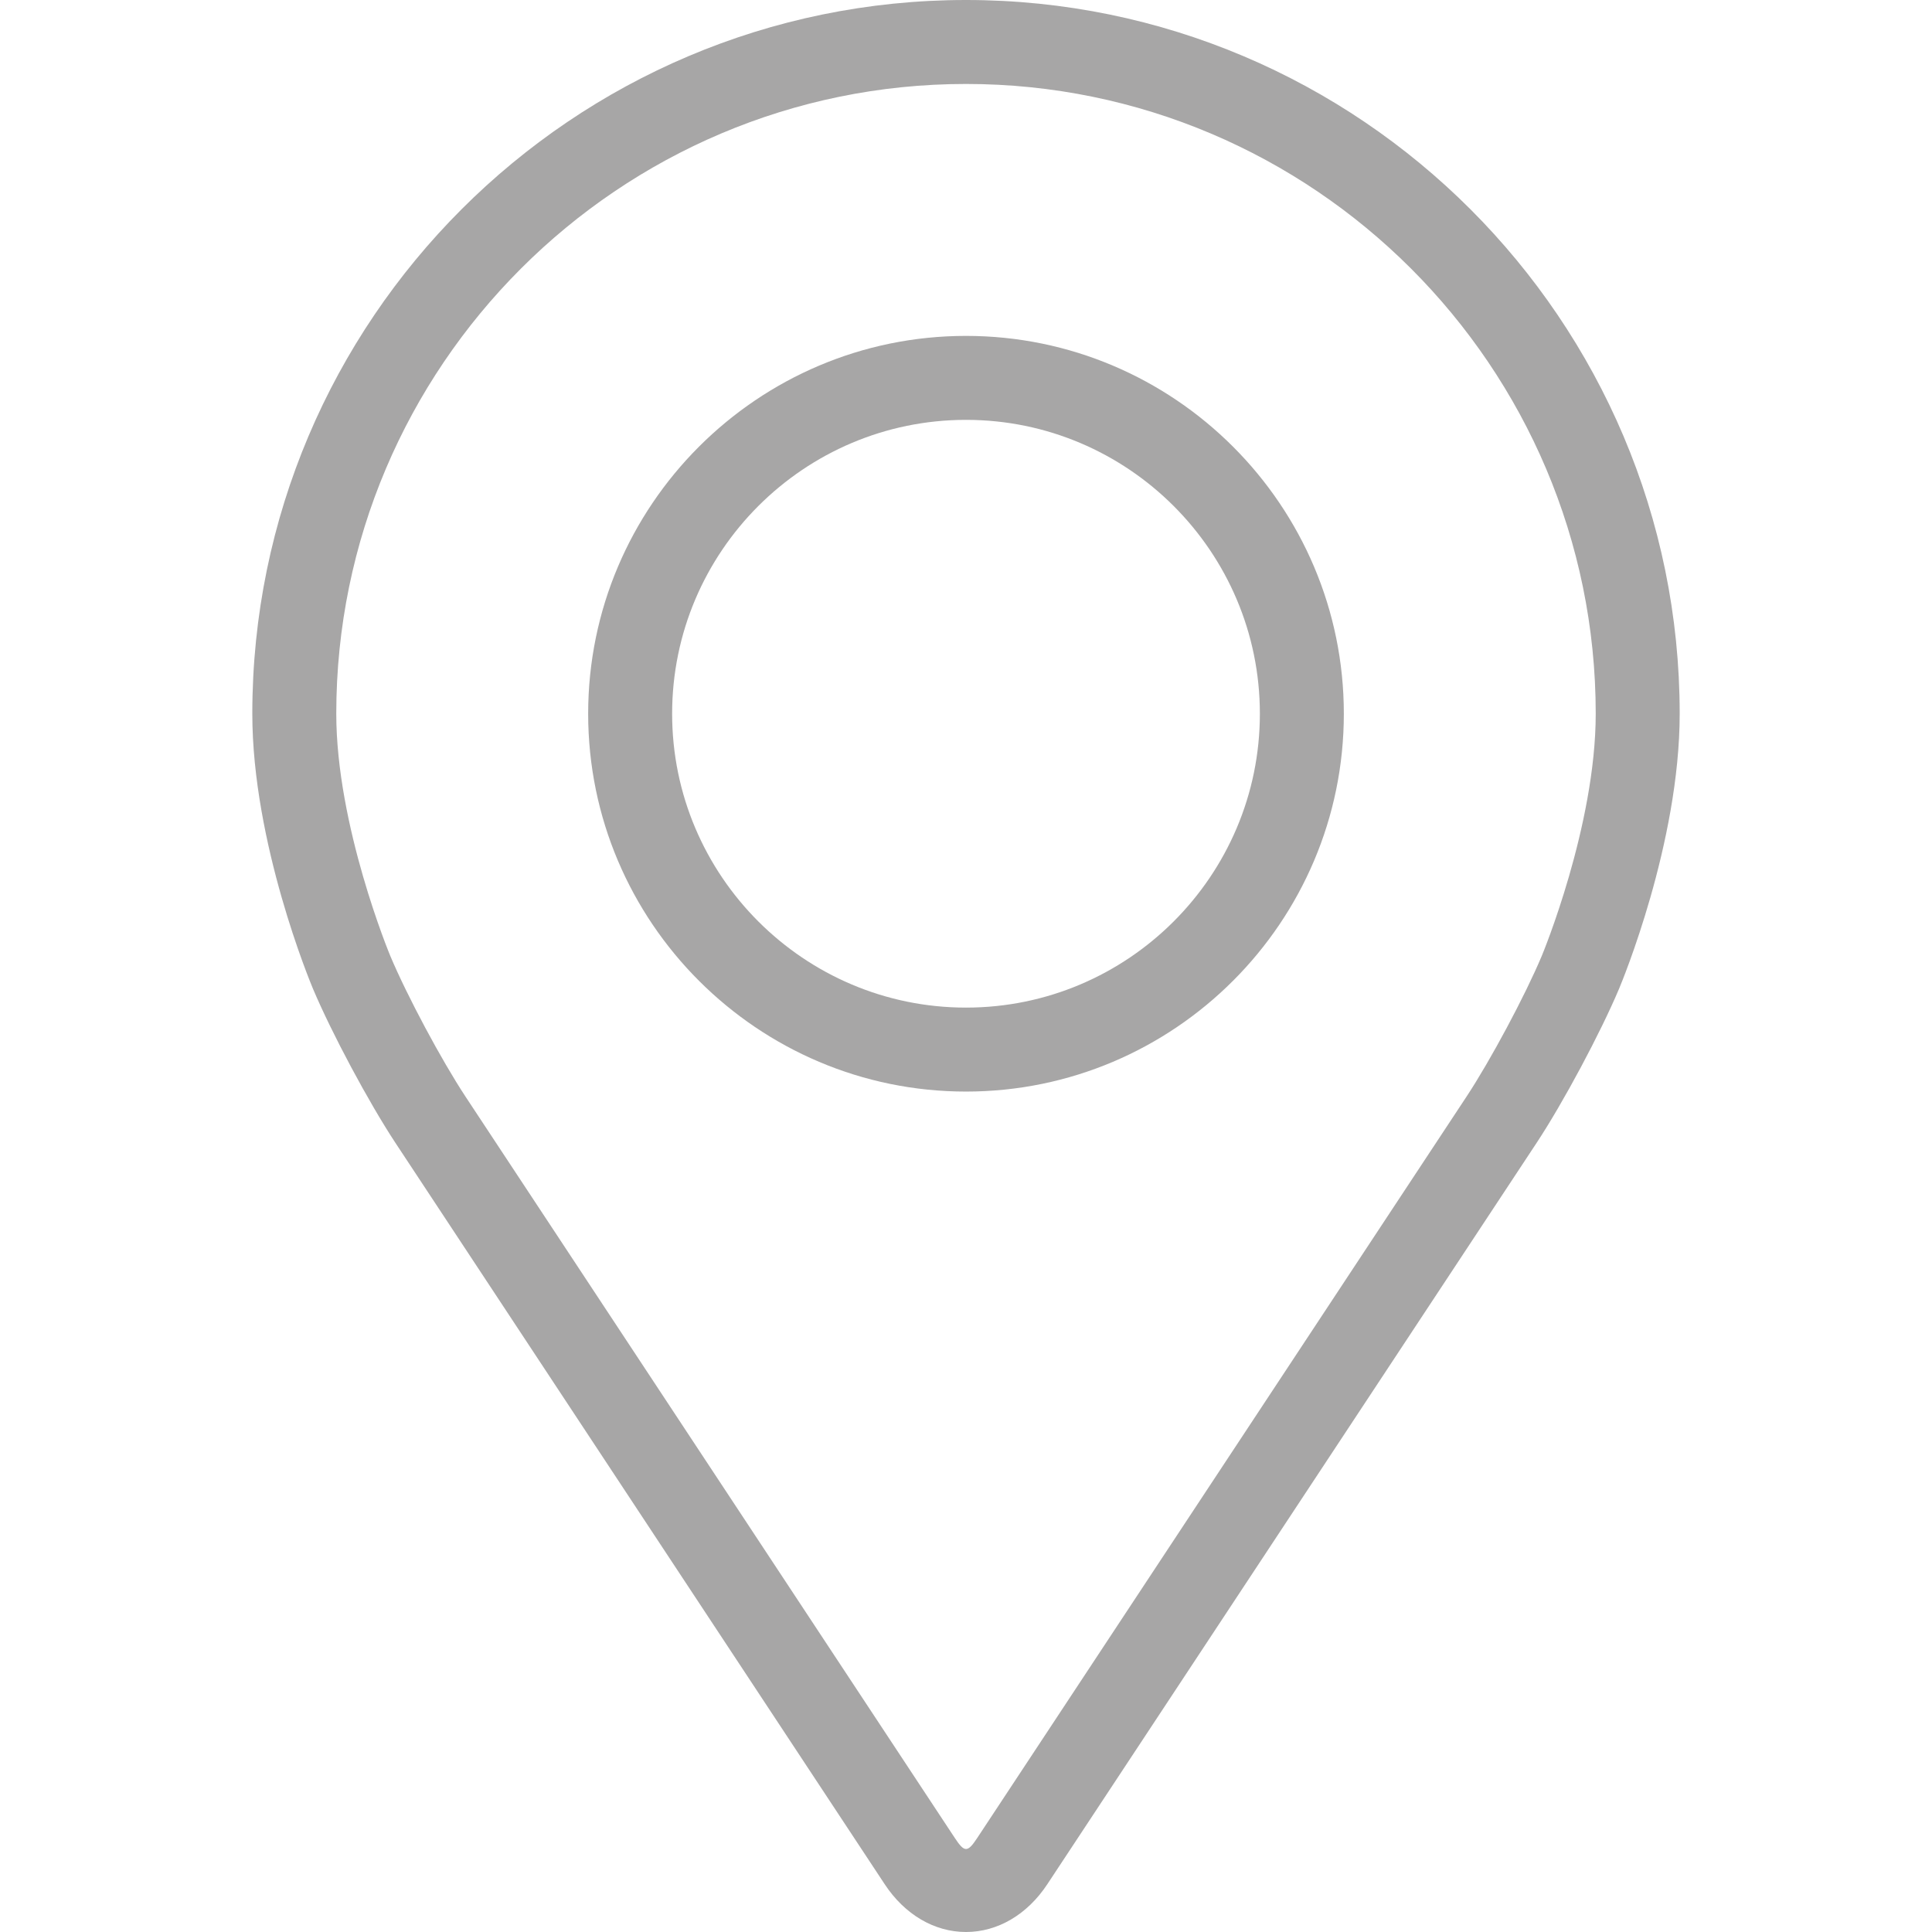
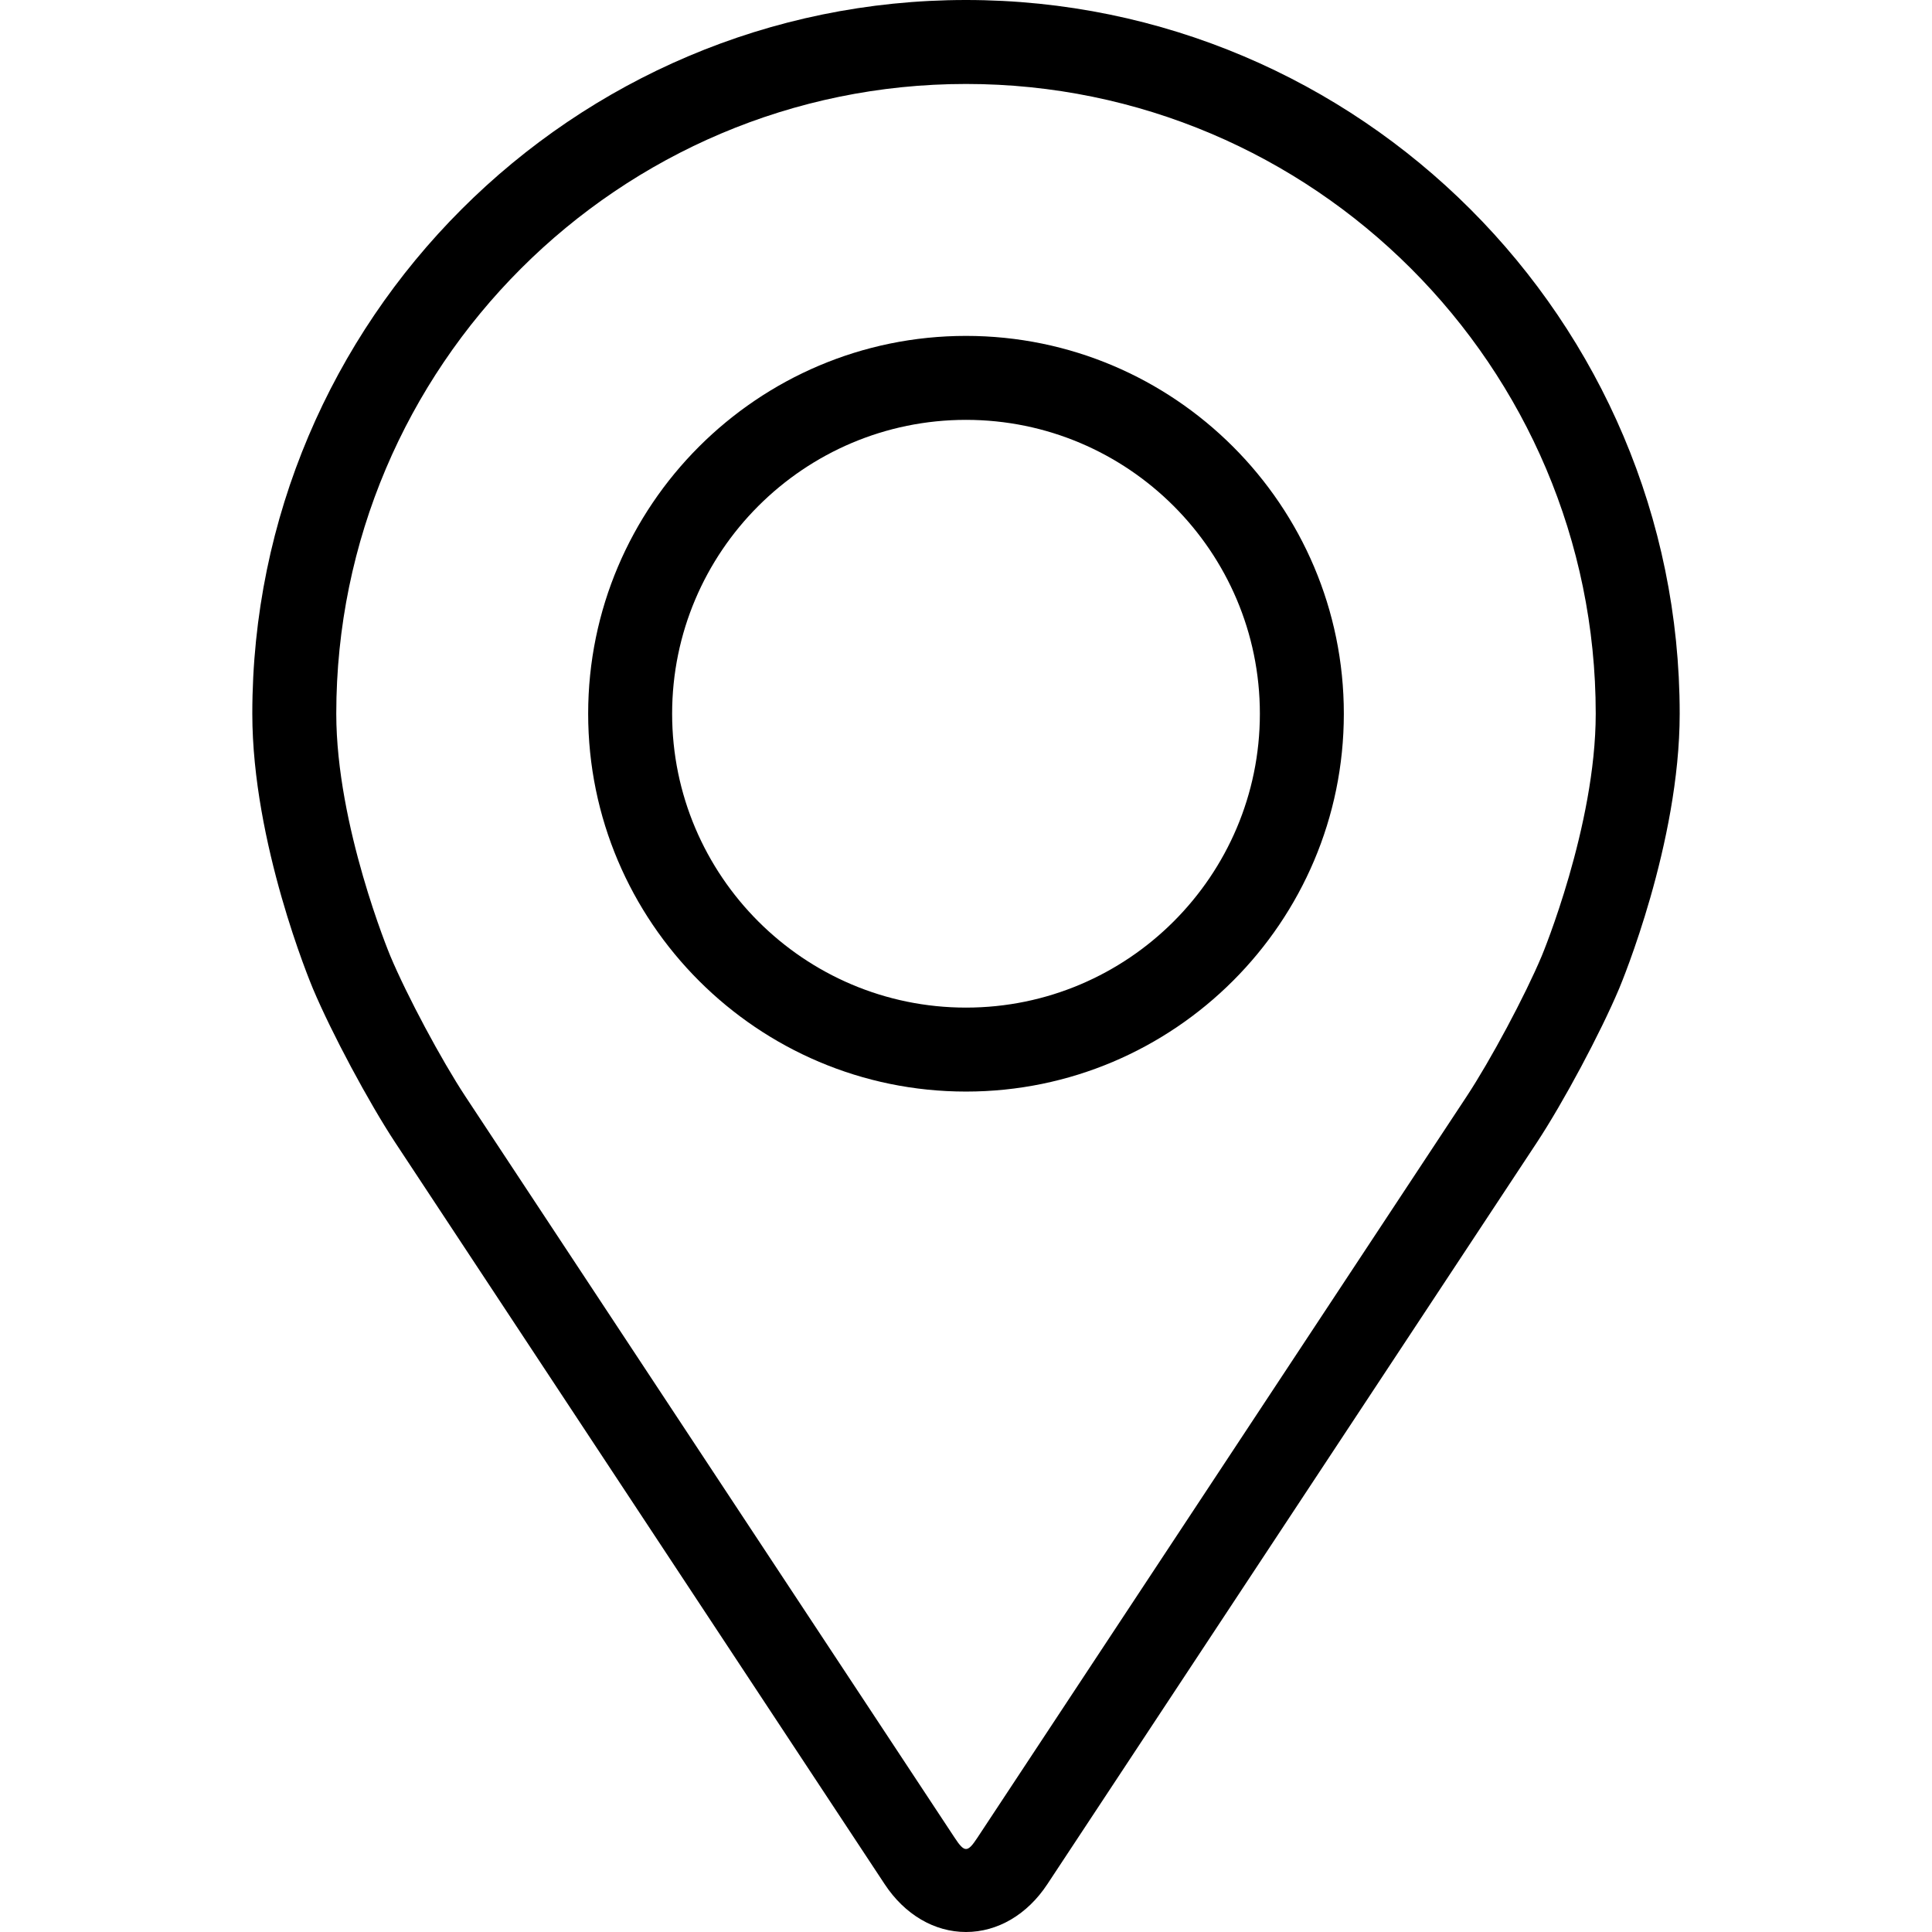
- <svg xmlns="http://www.w3.org/2000/svg" fill="#A7A6A6" version="1.1" id="Capa_1" x="0px" y="0px" viewBox="0 0 368.16 368.16" style="enable-background:new 0 0 368.16 368.16;" xml:space="preserve">
+ <svg xmlns="http://www.w3.org/2000/svg" version="1.1" id="Capa_1" x="0px" y="0px" viewBox="0 0 368.16 368.16" style="enable-background:new 0 0 368.16 368.16;" xml:space="preserve">
  <g>
    <g>
      <g>
        <path d="M184.08,0c-74.992,0-136,61.008-136,136c0,24.688,11.072,51.24,11.536,52.36c3.576,8.488,10.632,21.672,15.72,29.4     l93.248,141.288c3.816,5.792,9.464,9.112,15.496,9.112s11.68-3.32,15.496-9.104l93.256-141.296     c5.096-7.728,12.144-20.912,15.72-29.4c0.464-1.112,11.528-27.664,11.528-52.36C320.08,61.008,259.072,0,184.08,0z      M293.8,182.152c-3.192,7.608-9.76,19.872-14.328,26.8l-93.256,141.296c-1.84,2.792-2.424,2.792-4.264,0L88.696,208.952     c-4.568-6.928-11.136-19.2-14.328-26.808C74.232,181.816,64.08,157.376,64.08,136c0-66.168,53.832-120,120-120     c66.168,0,120,53.832,120,120C304.08,157.408,293.904,181.912,293.8,182.152z" />
        <path d="M184.08,64.008c-39.704,0-72,32.304-72,72c0,39.696,32.296,72,72,72c39.704,0,72-32.304,72-72     C256.08,96.312,223.784,64.008,184.08,64.008z M184.08,192.008c-30.872,0-56-25.12-56-56s25.128-56,56-56s56,25.12,56,56     S214.952,192.008,184.08,192.008z" />
      </g>
    </g>
  </g>
  <g>
</g>
  <g>
</g>
  <g>
</g>
  <g>
</g>
  <g>
</g>
  <g>
</g>
  <g>
</g>
  <g>
</g>
  <g>
</g>
  <g>
</g>
  <g>
</g>
  <g>
</g>
  <g>
</g>
  <g>
</g>
  <g>
</g>
</svg>
